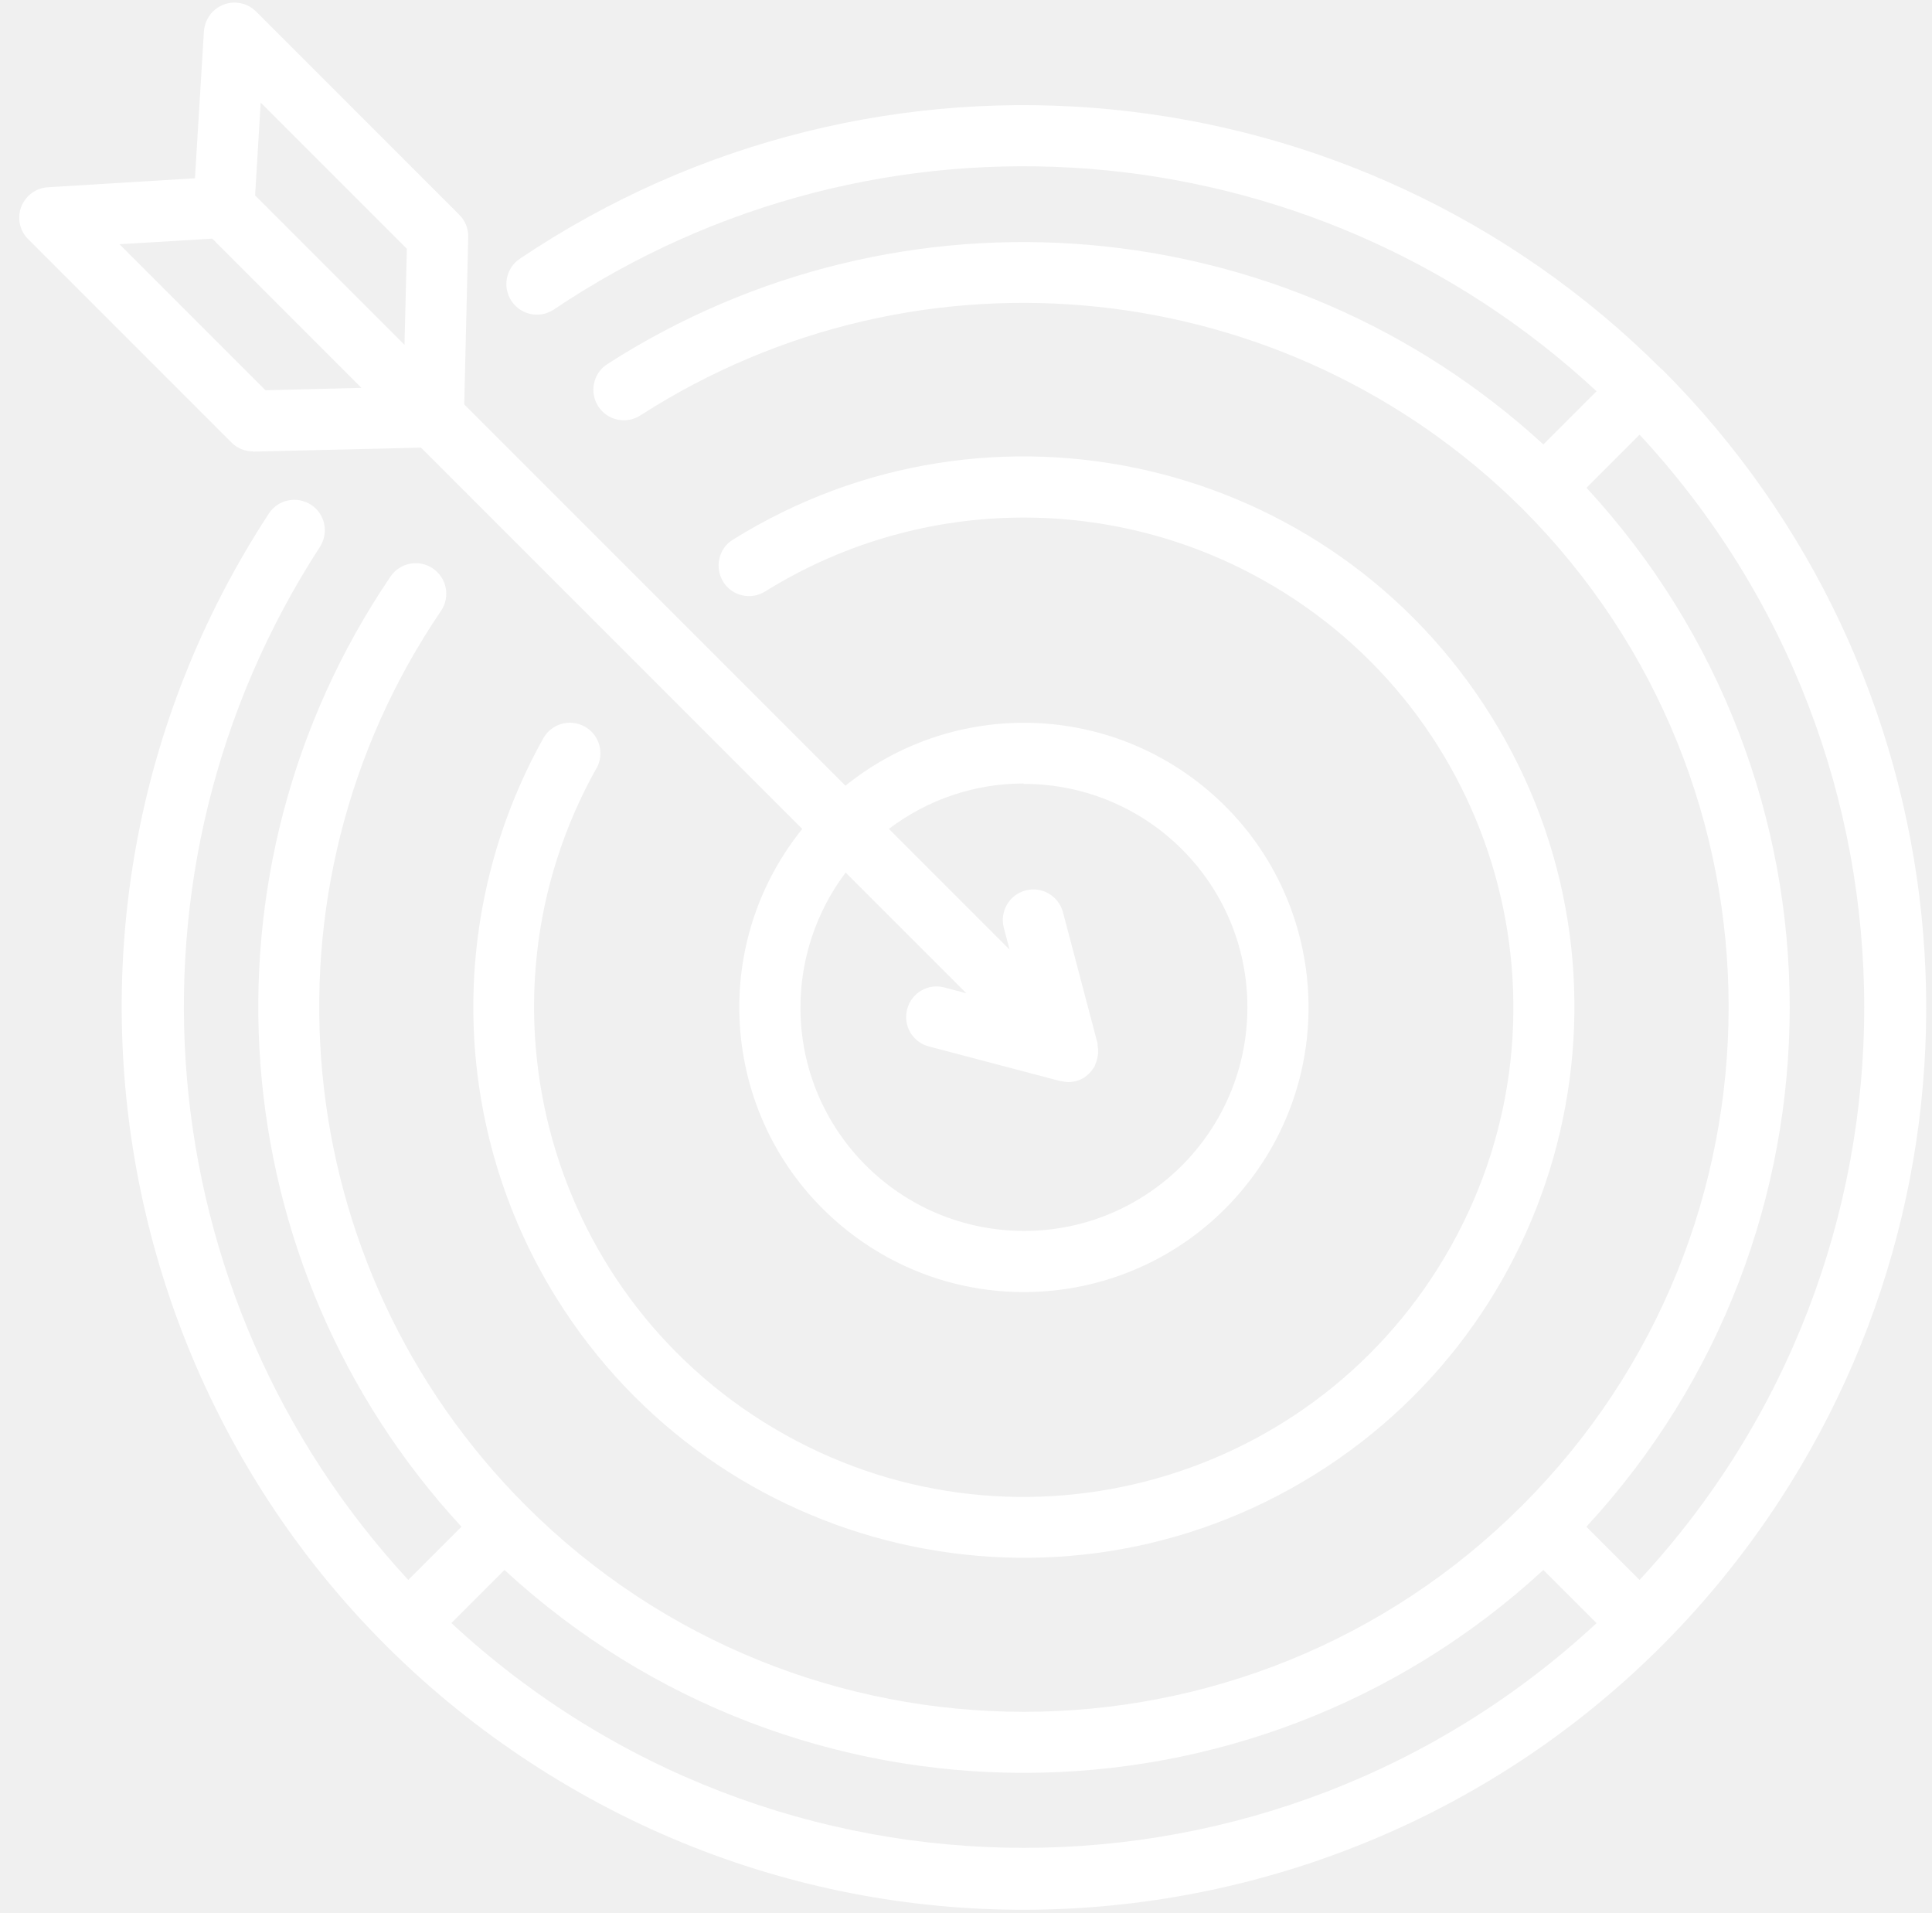
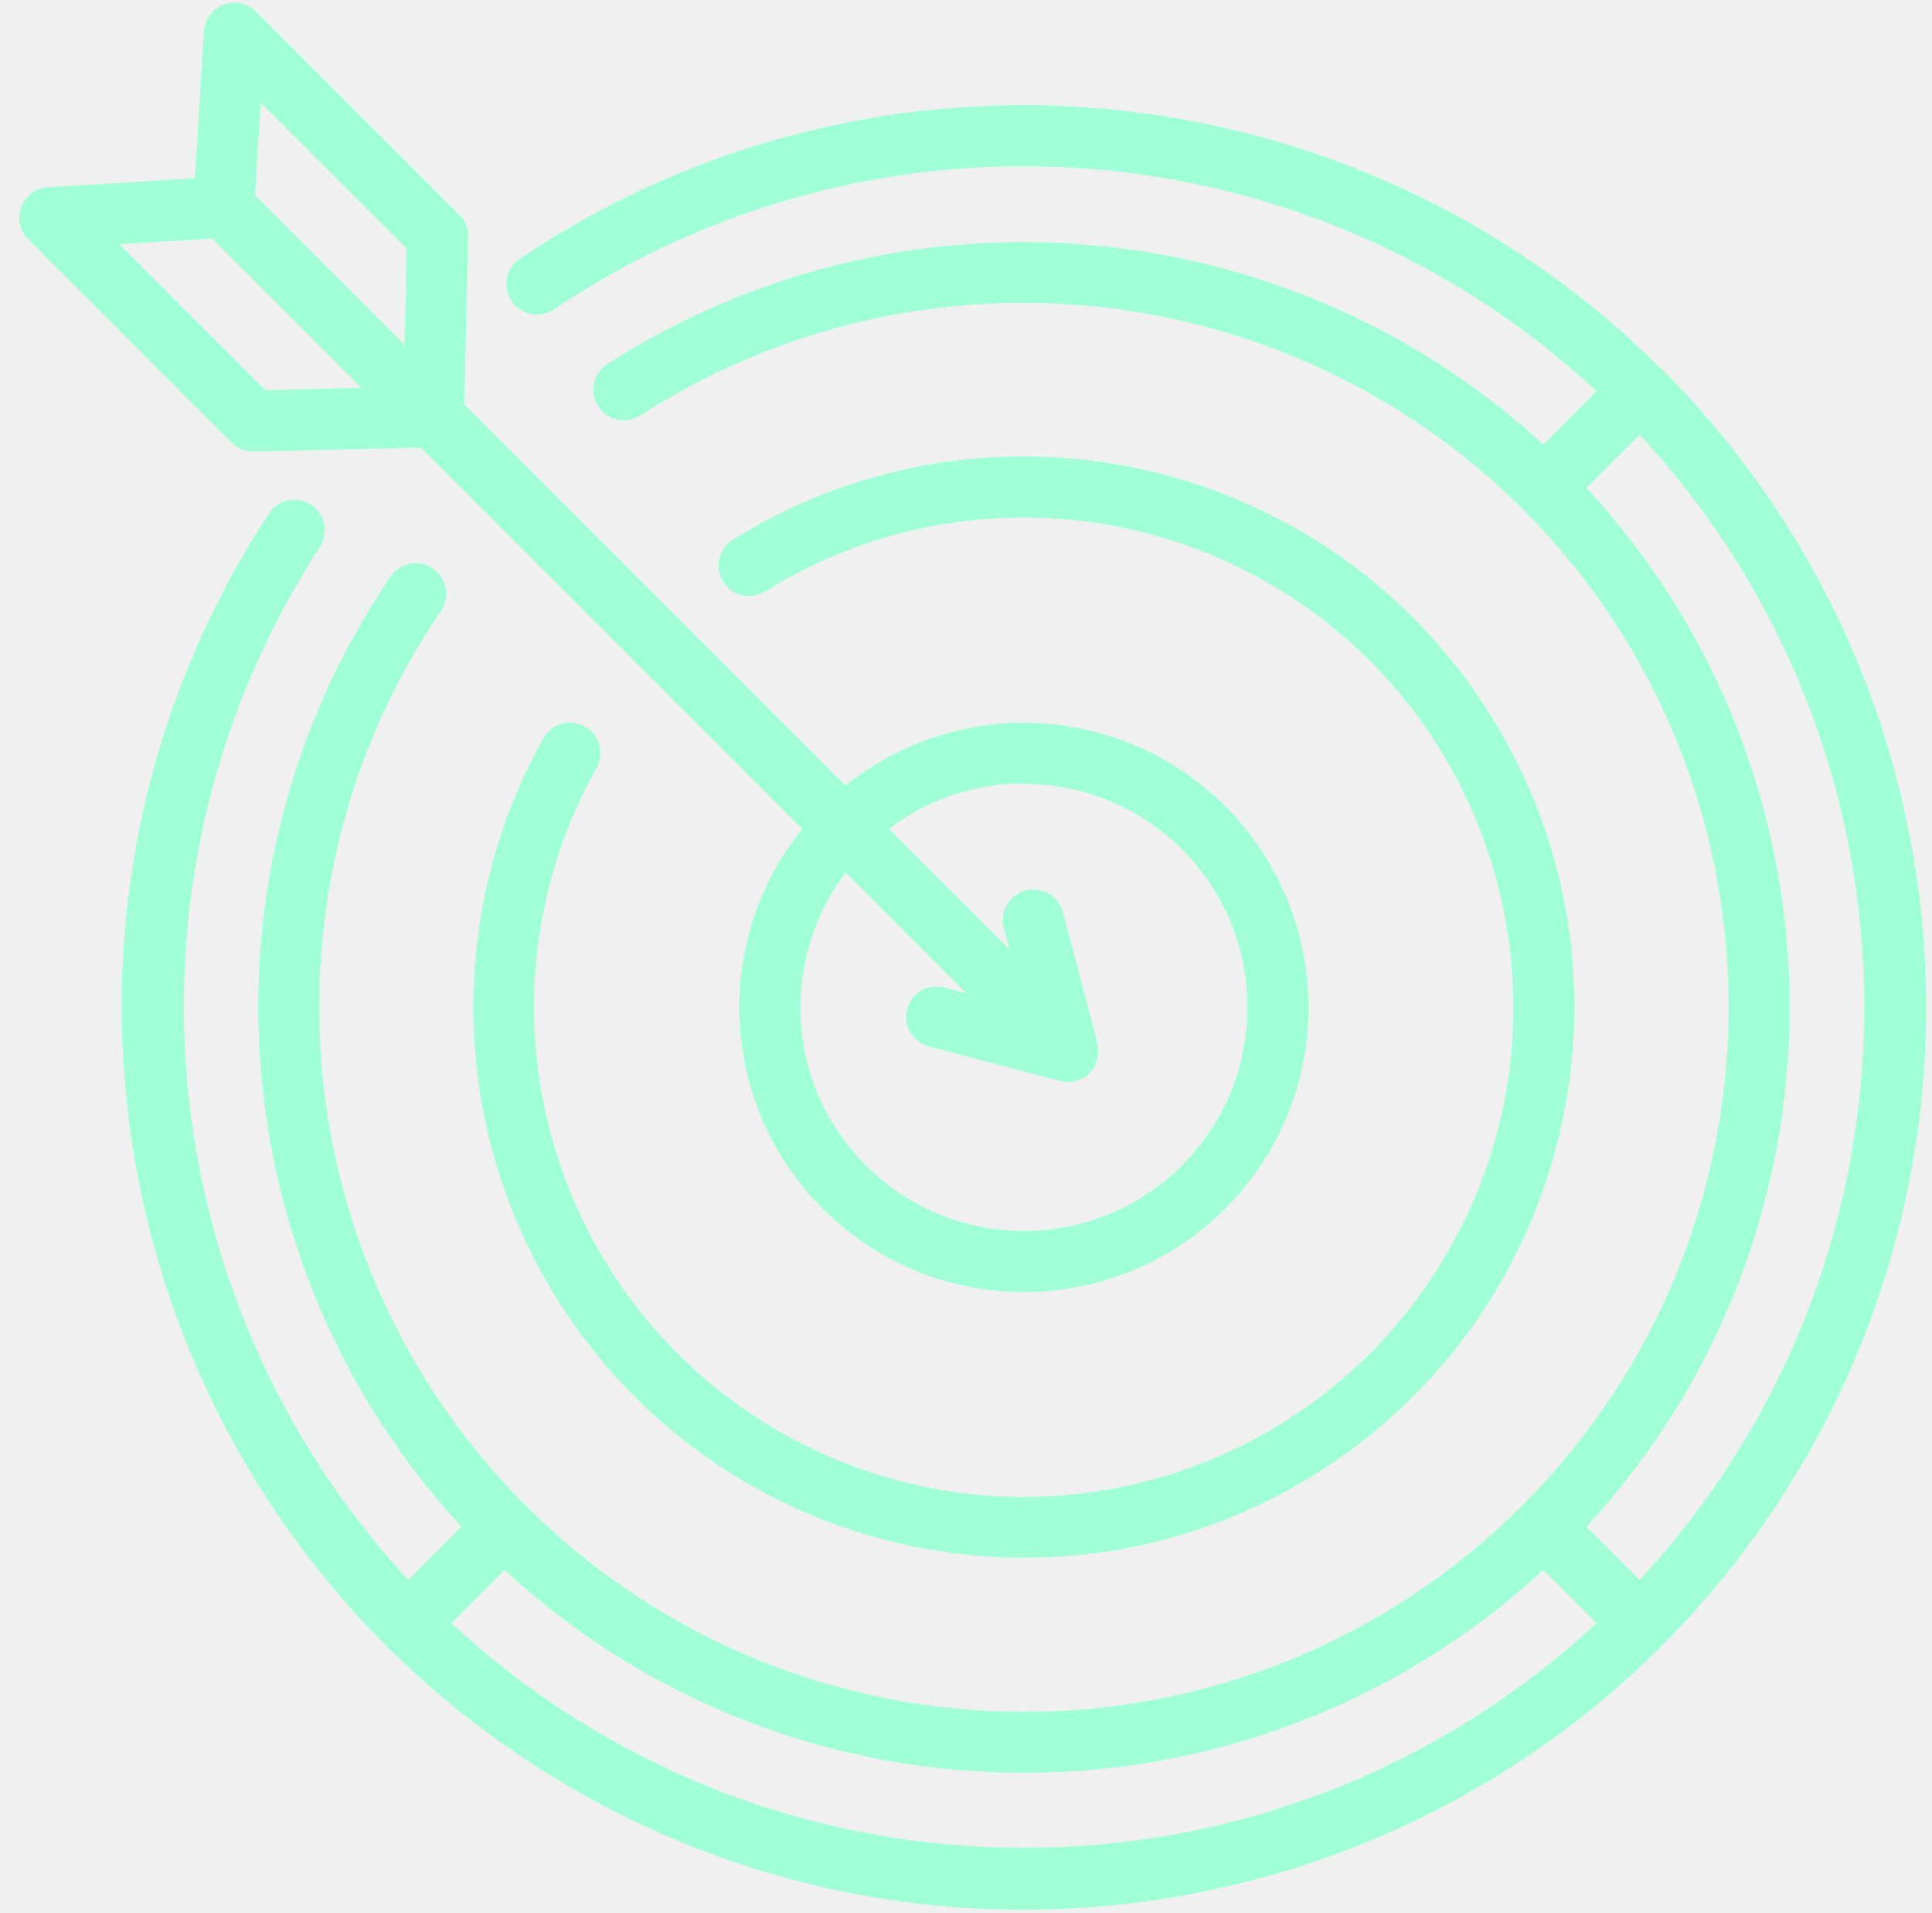
<svg xmlns="http://www.w3.org/2000/svg" width="97" height="96" viewBox="0 0 97 96" fill="none">
  <g clip-path="url(#clip0_219_2782)">
-     <path d="M83.428 18.54C68.098 3.23 44.078 0.9 26.098 12.99C25.398 13.46 25.208 14.42 25.688 15.12C26.158 15.82 27.118 16.01 27.818 15.53C44.108 4.59 65.778 6.29 80.158 19.64L77.488 22.31C64.558 10.45 45.248 8.8 30.488 18.28C29.778 18.74 29.578 19.69 30.038 20.4C30.498 21.11 31.448 21.31 32.158 20.85C46.188 11.83 64.598 13.78 76.428 25.53C90.248 39.35 90.238 61.76 76.428 75.57C62.608 89.39 40.198 89.38 26.388 75.57C14.388 63.56 12.598 44.72 22.138 30.67C22.618 29.97 22.438 29.02 21.738 28.54C21.038 28.06 20.088 28.24 19.608 28.94C9.568 43.73 11.038 63.5 23.168 76.64L20.498 79.31C7.338 65.08 5.508 43.72 16.058 27.46C16.518 26.75 16.328 25.8 15.618 25.34C14.908 24.88 13.958 25.07 13.498 25.78C-0.192 46.72 5.688 74.79 26.628 88.48C47.568 102.17 75.638 96.29 89.328 75.35C101.058 57.41 98.598 33.7 83.448 18.54H83.428ZM79.648 24.49L82.318 21.82C97.358 38.03 97.358 63.1 82.318 79.31L79.648 76.64C93.258 61.92 93.258 39.21 79.648 24.48V24.49ZM22.658 81.48L25.328 78.81C40.058 92.39 62.748 92.39 77.488 78.81L80.158 81.48C63.948 96.52 38.878 96.52 22.668 81.48H22.658ZM29.948 38.56C23.318 50.4 27.548 65.38 39.398 72.01C51.238 78.64 66.218 74.41 72.848 62.56C79.478 50.72 75.248 35.74 63.398 29.11C55.588 24.74 46.018 24.96 38.418 29.69C37.698 30.14 36.748 29.92 36.308 29.2C35.868 28.48 36.078 27.53 36.798 27.09C49.758 19.02 66.798 22.99 74.868 35.95C82.938 48.91 78.968 65.95 66.008 74.02C53.048 82.09 36.008 78.12 27.938 65.16C22.618 56.61 22.368 45.85 27.278 37.06C27.698 36.32 28.628 36.06 29.368 36.48C30.098 36.89 30.358 37.82 29.958 38.56H29.948ZM12.698 22.67H12.738L21.138 22.47L40.278 41.61C35.328 47.76 36.298 56.75 42.448 61.7C48.598 66.65 57.588 65.68 62.538 59.53C67.488 53.38 66.518 44.39 60.368 39.44C55.138 35.23 47.678 35.23 42.448 39.44L23.308 20.3L23.508 11.9C23.518 11.48 23.358 11.07 23.058 10.78L12.858 0.58C12.258 -0.02 11.288 -0.02 10.688 0.58C10.428 0.84 10.268 1.2 10.238 1.57L9.788 8.95L2.408 9.4C1.558 9.45 0.918 10.18 0.968 11.02C0.988 11.39 1.148 11.75 1.418 12.01L11.618 22.21C11.908 22.5 12.298 22.66 12.698 22.66V22.67ZM51.398 39.35C57.598 39.35 62.628 44.36 62.628 50.56C62.628 56.76 57.618 61.79 51.418 61.79C45.218 61.79 40.188 56.78 40.188 50.58C40.188 48.13 40.988 45.75 42.458 43.8L48.368 49.71L48.518 49.86L47.418 49.57C46.598 49.35 45.758 49.84 45.548 50.66C45.328 51.48 45.818 52.32 46.638 52.53L53.238 54.27C53.238 54.27 53.268 54.27 53.278 54.27C53.398 54.3 53.508 54.31 53.628 54.32C53.898 54.32 54.158 54.25 54.388 54.12C54.518 54.04 54.638 53.94 54.738 53.83C54.808 53.74 54.878 53.65 54.948 53.55C54.968 53.52 54.968 53.49 54.978 53.46C55.118 53.16 55.168 52.82 55.108 52.49C55.108 52.46 55.108 52.43 55.108 52.39L53.368 45.79C53.148 44.97 52.308 44.48 51.488 44.7C50.668 44.92 50.188 45.75 50.398 46.57L50.688 47.67L44.628 41.61C46.578 40.13 48.948 39.33 51.388 39.33L51.398 39.35ZM13.098 5.16L20.428 12.49L20.308 17.31L12.808 9.81L13.088 5.16H13.098ZM10.648 11.97L18.148 19.47L13.328 19.59L5.998 12.26L10.648 11.98V11.97Z" fill="white" />
+     <path d="M83.428 18.54C68.098 3.23 44.078 0.9 26.098 12.99C25.398 13.46 25.208 14.42 25.688 15.12C26.158 15.82 27.118 16.01 27.818 15.53C44.108 4.59 65.778 6.29 80.158 19.64L77.488 22.31C64.558 10.45 45.248 8.8 30.488 18.28C29.778 18.74 29.578 19.69 30.038 20.4C30.498 21.11 31.448 21.31 32.158 20.85C46.188 11.83 64.598 13.78 76.428 25.53C90.248 39.35 90.238 61.76 76.428 75.57C62.608 89.39 40.198 89.38 26.388 75.57C14.388 63.56 12.598 44.72 22.138 30.67C22.618 29.97 22.438 29.02 21.738 28.54C21.038 28.06 20.088 28.24 19.608 28.94C9.568 43.73 11.038 63.5 23.168 76.64L20.498 79.31C7.338 65.08 5.508 43.72 16.058 27.46C16.518 26.75 16.328 25.8 15.618 25.34C14.908 24.88 13.958 25.07 13.498 25.78C-0.192 46.72 5.688 74.79 26.628 88.48C47.568 102.17 75.638 96.29 89.328 75.35C101.058 57.41 98.598 33.7 83.448 18.54H83.428ZM79.648 24.49L82.318 21.82C97.358 38.03 97.358 63.1 82.318 79.31L79.648 76.64C93.258 61.92 93.258 39.21 79.648 24.48V24.49ZM22.658 81.48L25.328 78.81C40.058 92.39 62.748 92.39 77.488 78.81L80.158 81.48C63.948 96.52 38.878 96.52 22.668 81.48H22.658ZM29.948 38.56C23.318 50.4 27.548 65.38 39.398 72.01C51.238 78.64 66.218 74.41 72.848 62.56C79.478 50.72 75.248 35.74 63.398 29.11C55.588 24.74 46.018 24.96 38.418 29.69C37.698 30.14 36.748 29.92 36.308 29.2C35.868 28.48 36.078 27.53 36.798 27.09C49.758 19.02 66.798 22.99 74.868 35.95C82.938 48.91 78.968 65.95 66.008 74.02C53.048 82.09 36.008 78.12 27.938 65.16C22.618 56.61 22.368 45.85 27.278 37.06C27.698 36.32 28.628 36.06 29.368 36.48C30.098 36.89 30.358 37.82 29.958 38.56H29.948ZM12.698 22.67H12.738L21.138 22.47L40.278 41.61C35.328 47.76 36.298 56.75 42.448 61.7C48.598 66.65 57.588 65.68 62.538 59.53C67.488 53.38 66.518 44.39 60.368 39.44C55.138 35.23 47.678 35.23 42.448 39.44L23.308 20.3L23.508 11.9C23.518 11.48 23.358 11.07 23.058 10.78L12.858 0.58C12.258 -0.02 11.288 -0.02 10.688 0.58C10.428 0.84 10.268 1.2 10.238 1.57L9.788 8.95L2.408 9.4C1.558 9.45 0.918 10.18 0.968 11.02C0.988 11.39 1.148 11.75 1.418 12.01L11.618 22.21C11.908 22.5 12.298 22.66 12.698 22.66V22.67ZM51.398 39.35C57.598 39.35 62.628 44.36 62.628 50.56C62.628 56.76 57.618 61.79 51.418 61.79C45.218 61.79 40.188 56.78 40.188 50.58C40.188 48.13 40.988 45.75 42.458 43.8L48.368 49.71L48.518 49.86L47.418 49.57C46.598 49.35 45.758 49.84 45.548 50.66C45.328 51.48 45.818 52.32 46.638 52.53L53.238 54.27C53.238 54.27 53.268 54.27 53.278 54.27C53.398 54.3 53.508 54.31 53.628 54.32C53.898 54.32 54.158 54.25 54.388 54.12C54.518 54.04 54.638 53.94 54.738 53.83C54.808 53.74 54.878 53.65 54.948 53.55C54.968 53.52 54.968 53.49 54.978 53.46C55.118 53.16 55.168 52.82 55.108 52.49C55.108 52.46 55.108 52.43 55.108 52.39L53.368 45.79C53.148 44.97 52.308 44.48 51.488 44.7C50.668 44.92 50.188 45.75 50.398 46.57L50.688 47.67L44.628 41.61C46.578 40.13 48.948 39.33 51.388 39.33L51.398 39.35ZM13.098 5.16L20.428 12.49L20.308 17.31L12.808 9.81L13.088 5.16H13.098ZM10.648 11.97L18.148 19.47L13.328 19.59L5.998 12.26L10.648 11.98V11.97Z" fill="#A0FFD7" />
  </g>
  <defs>
    <clipPath id="clip0_219_2782">
      <rect width="95.73" height="95.74" fill="white" transform="translate(0.968262 0.129883)" />
    </clipPath>
  </defs>
</svg>
